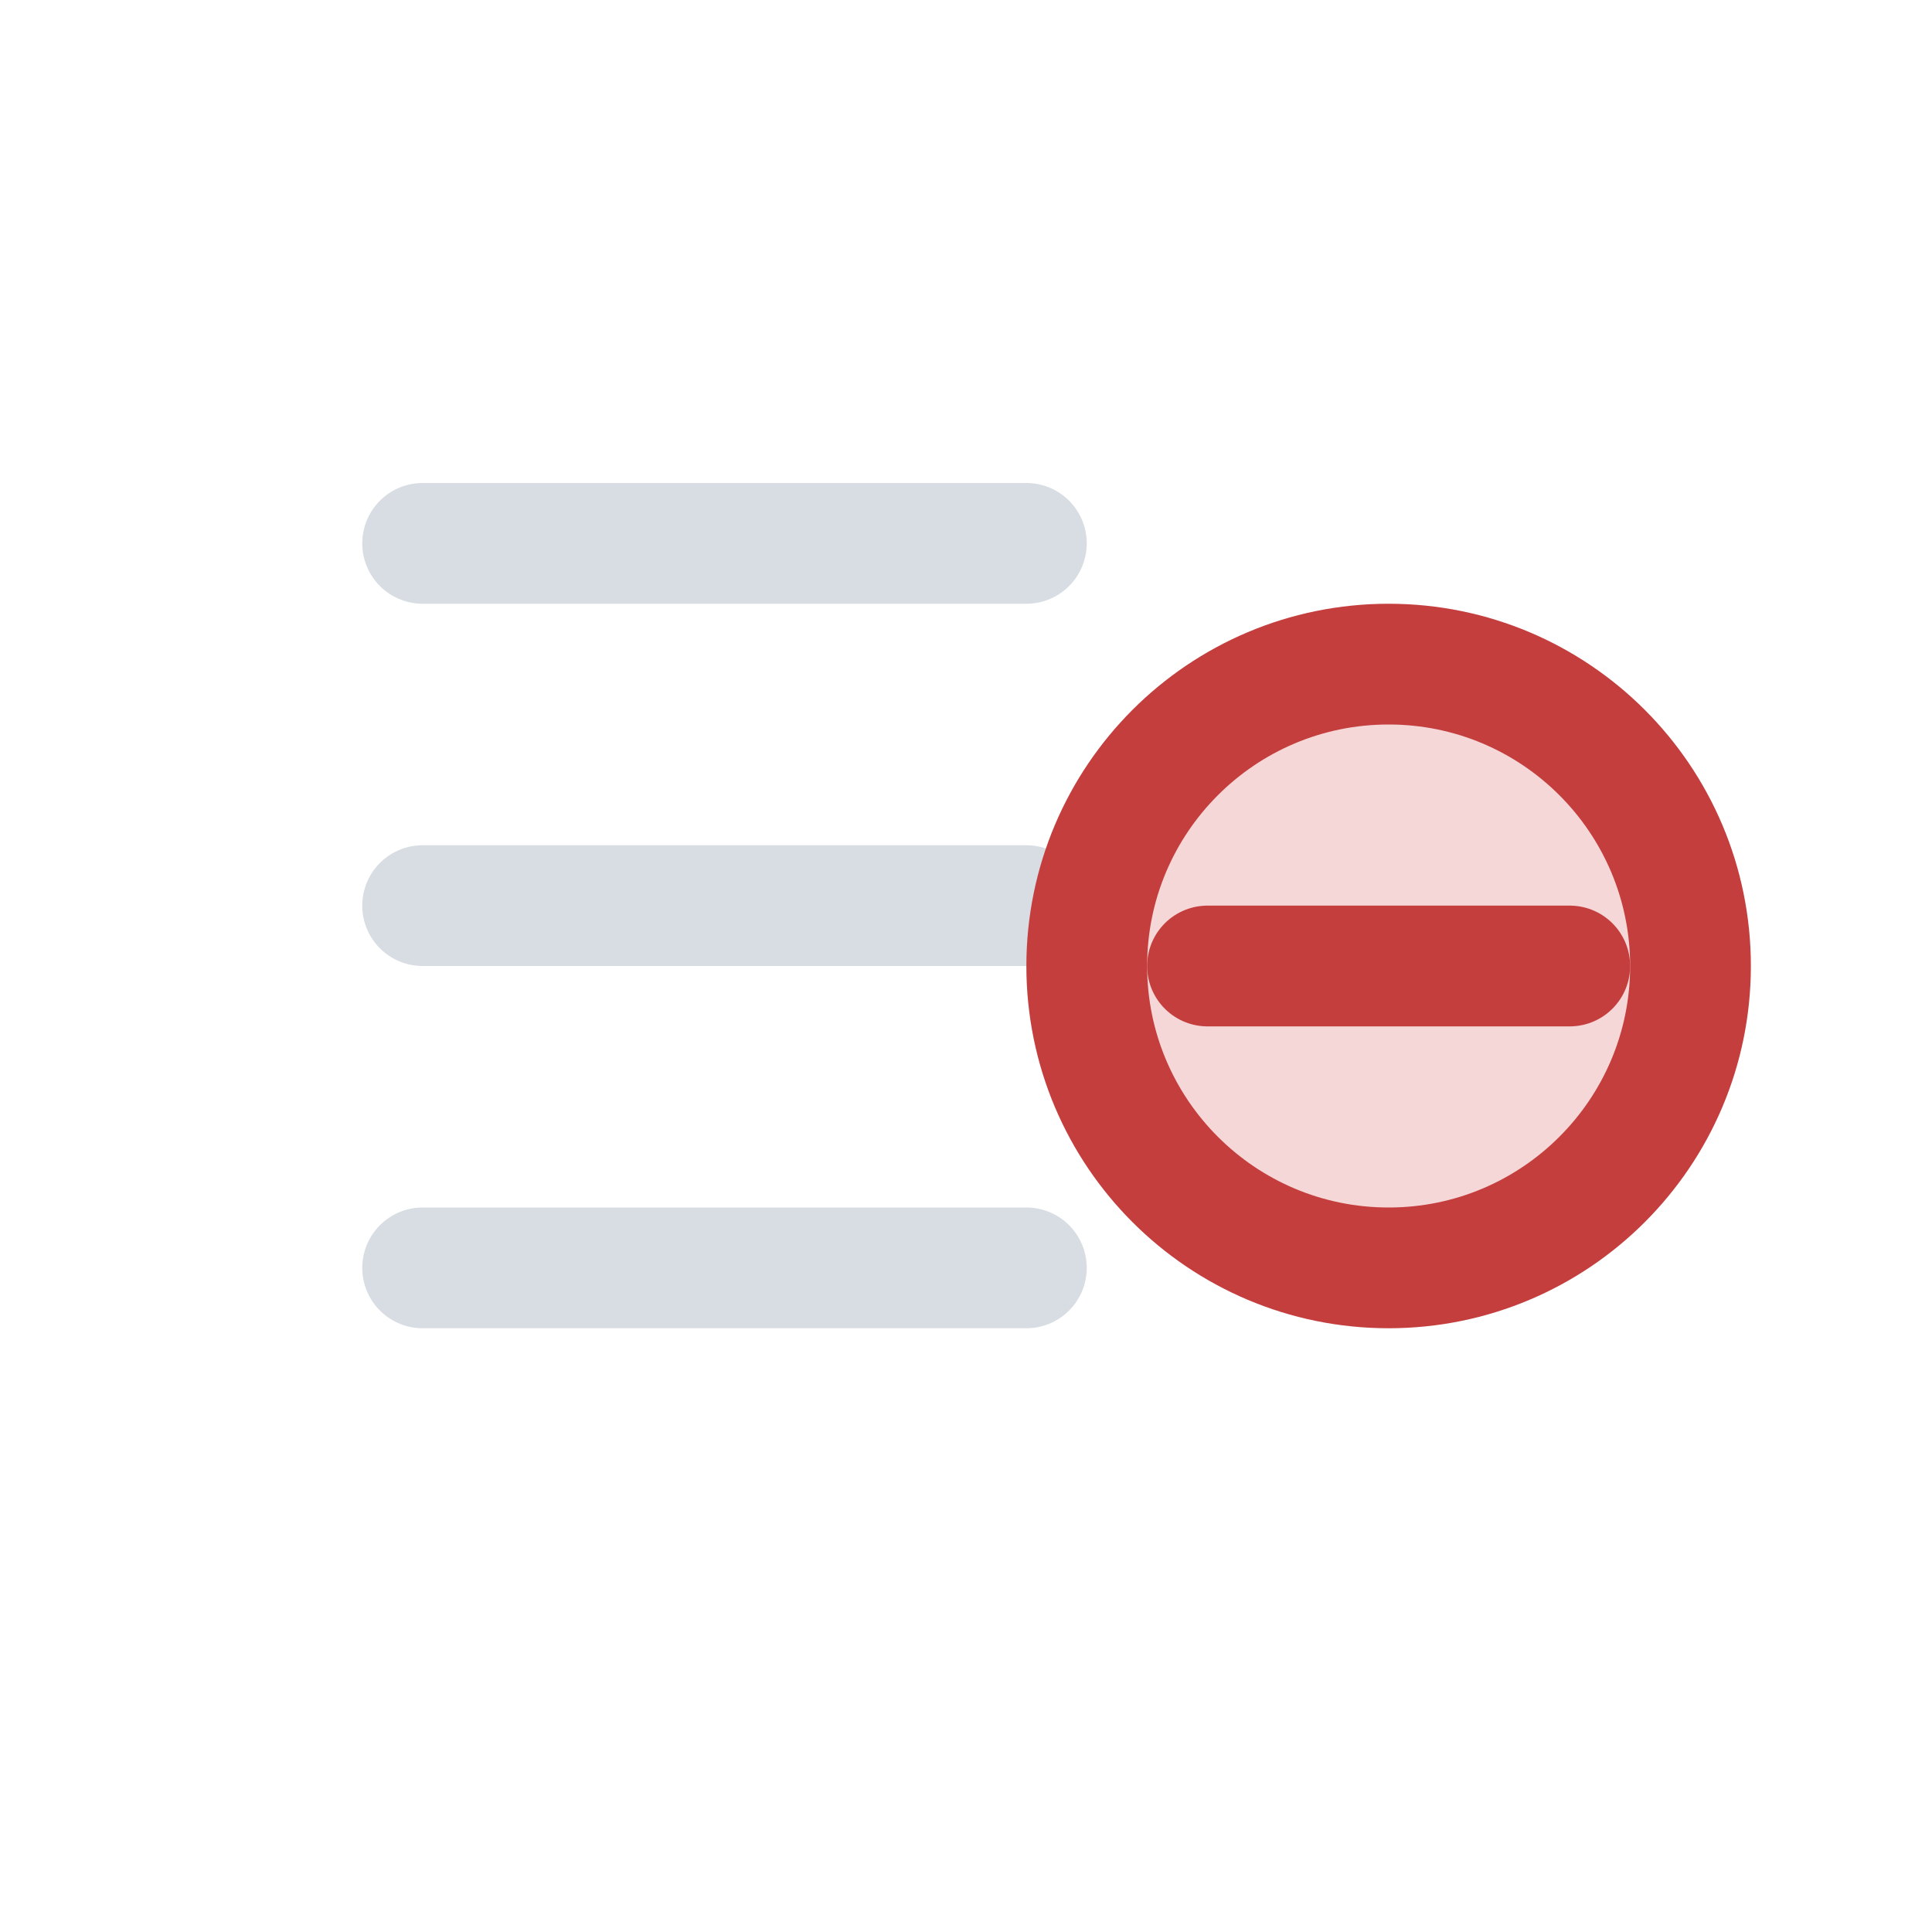
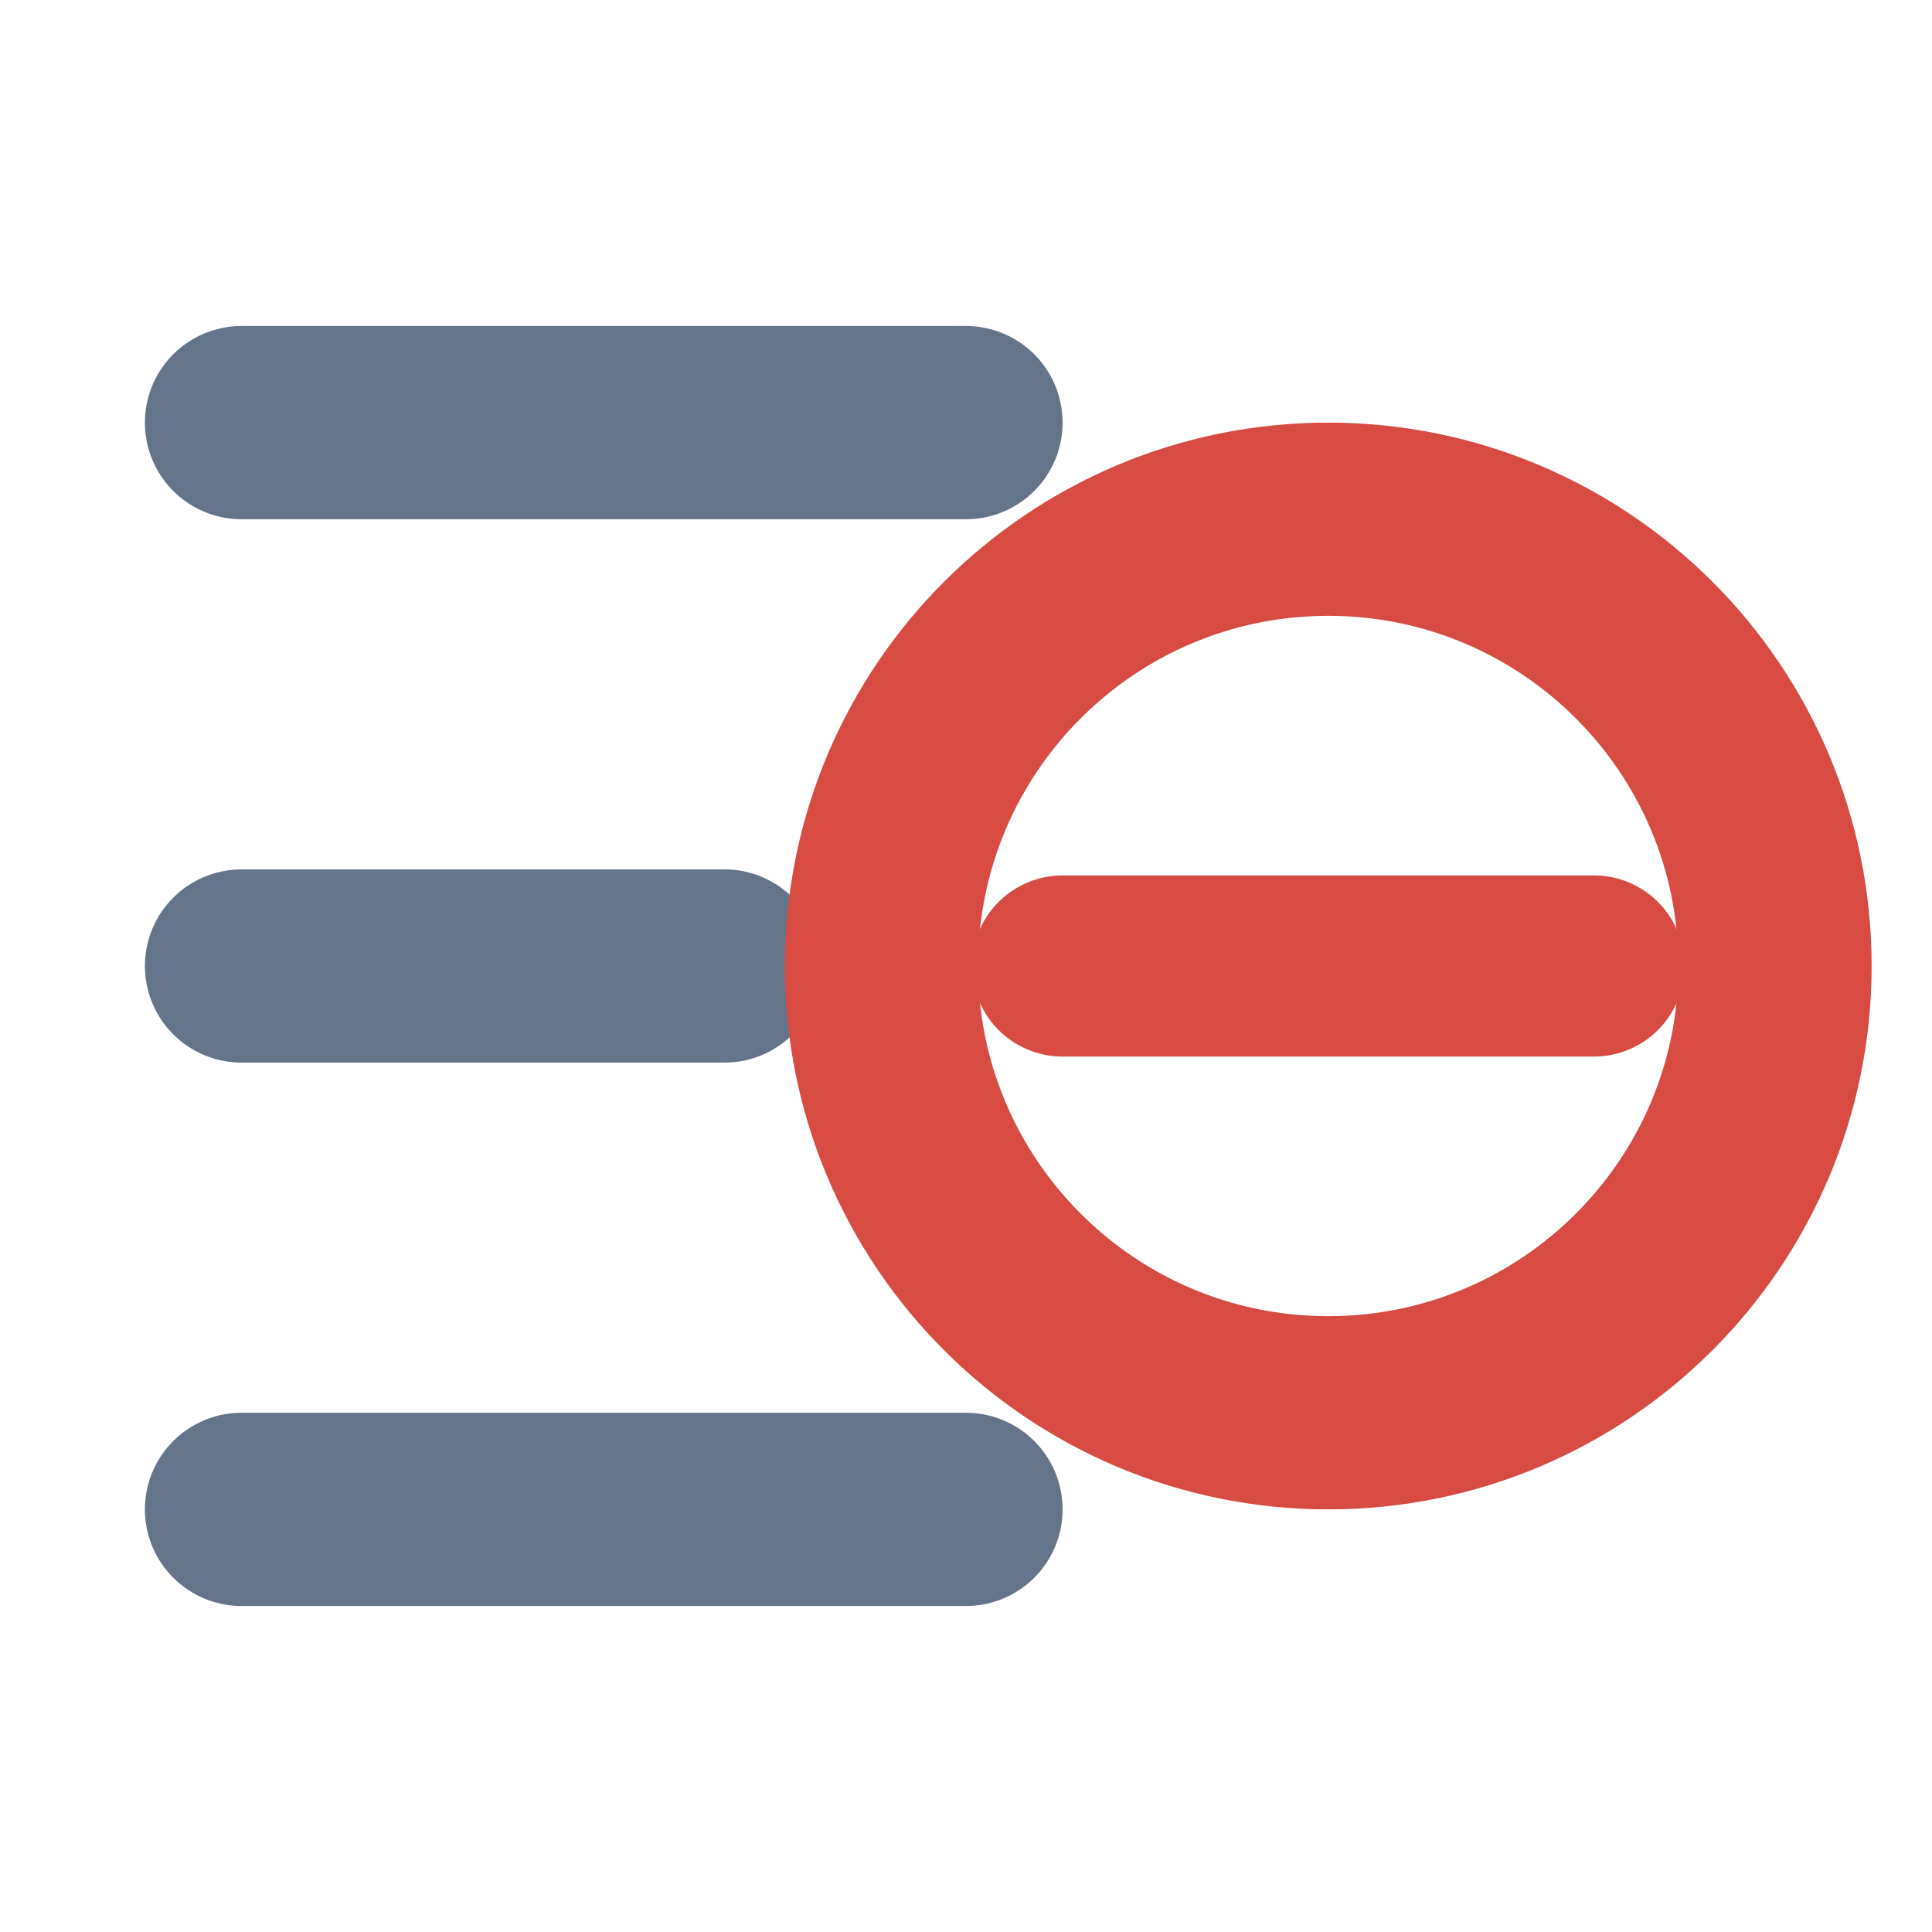
- <svg xmlns="http://www.w3.org/2000/svg" viewBox="0 0 64 64">
-   <path d="M14 18h20M14 30h20M14 42h20" stroke="#D8DDE3" stroke-width="4" stroke-linecap="round" />
-   <circle cx="46" cy="32" r="10" fill="#F6D7D7" stroke="#C43E3E" stroke-width="4" />
-   <path d="M40 32h12" stroke="#C43E3E" stroke-width="4" stroke-linecap="round" />
+ <svg xmlns="http://www.w3.org/2000/svg" viewBox="0 0 16 16">
+   <path d="M2 3.5h6M2 8h4M2 12.5h6" fill="none" stroke="#64748B" stroke-width="1.6" stroke-linecap="round" />
+   <circle cx="11" cy="8" r="3.7" fill="none" stroke="#D74B43" stroke-width="1.6" />
+   <path d="M8.8 8h4.4" fill="none" stroke="#D74B43" stroke-width="1.5" stroke-linecap="round" />
</svg>
